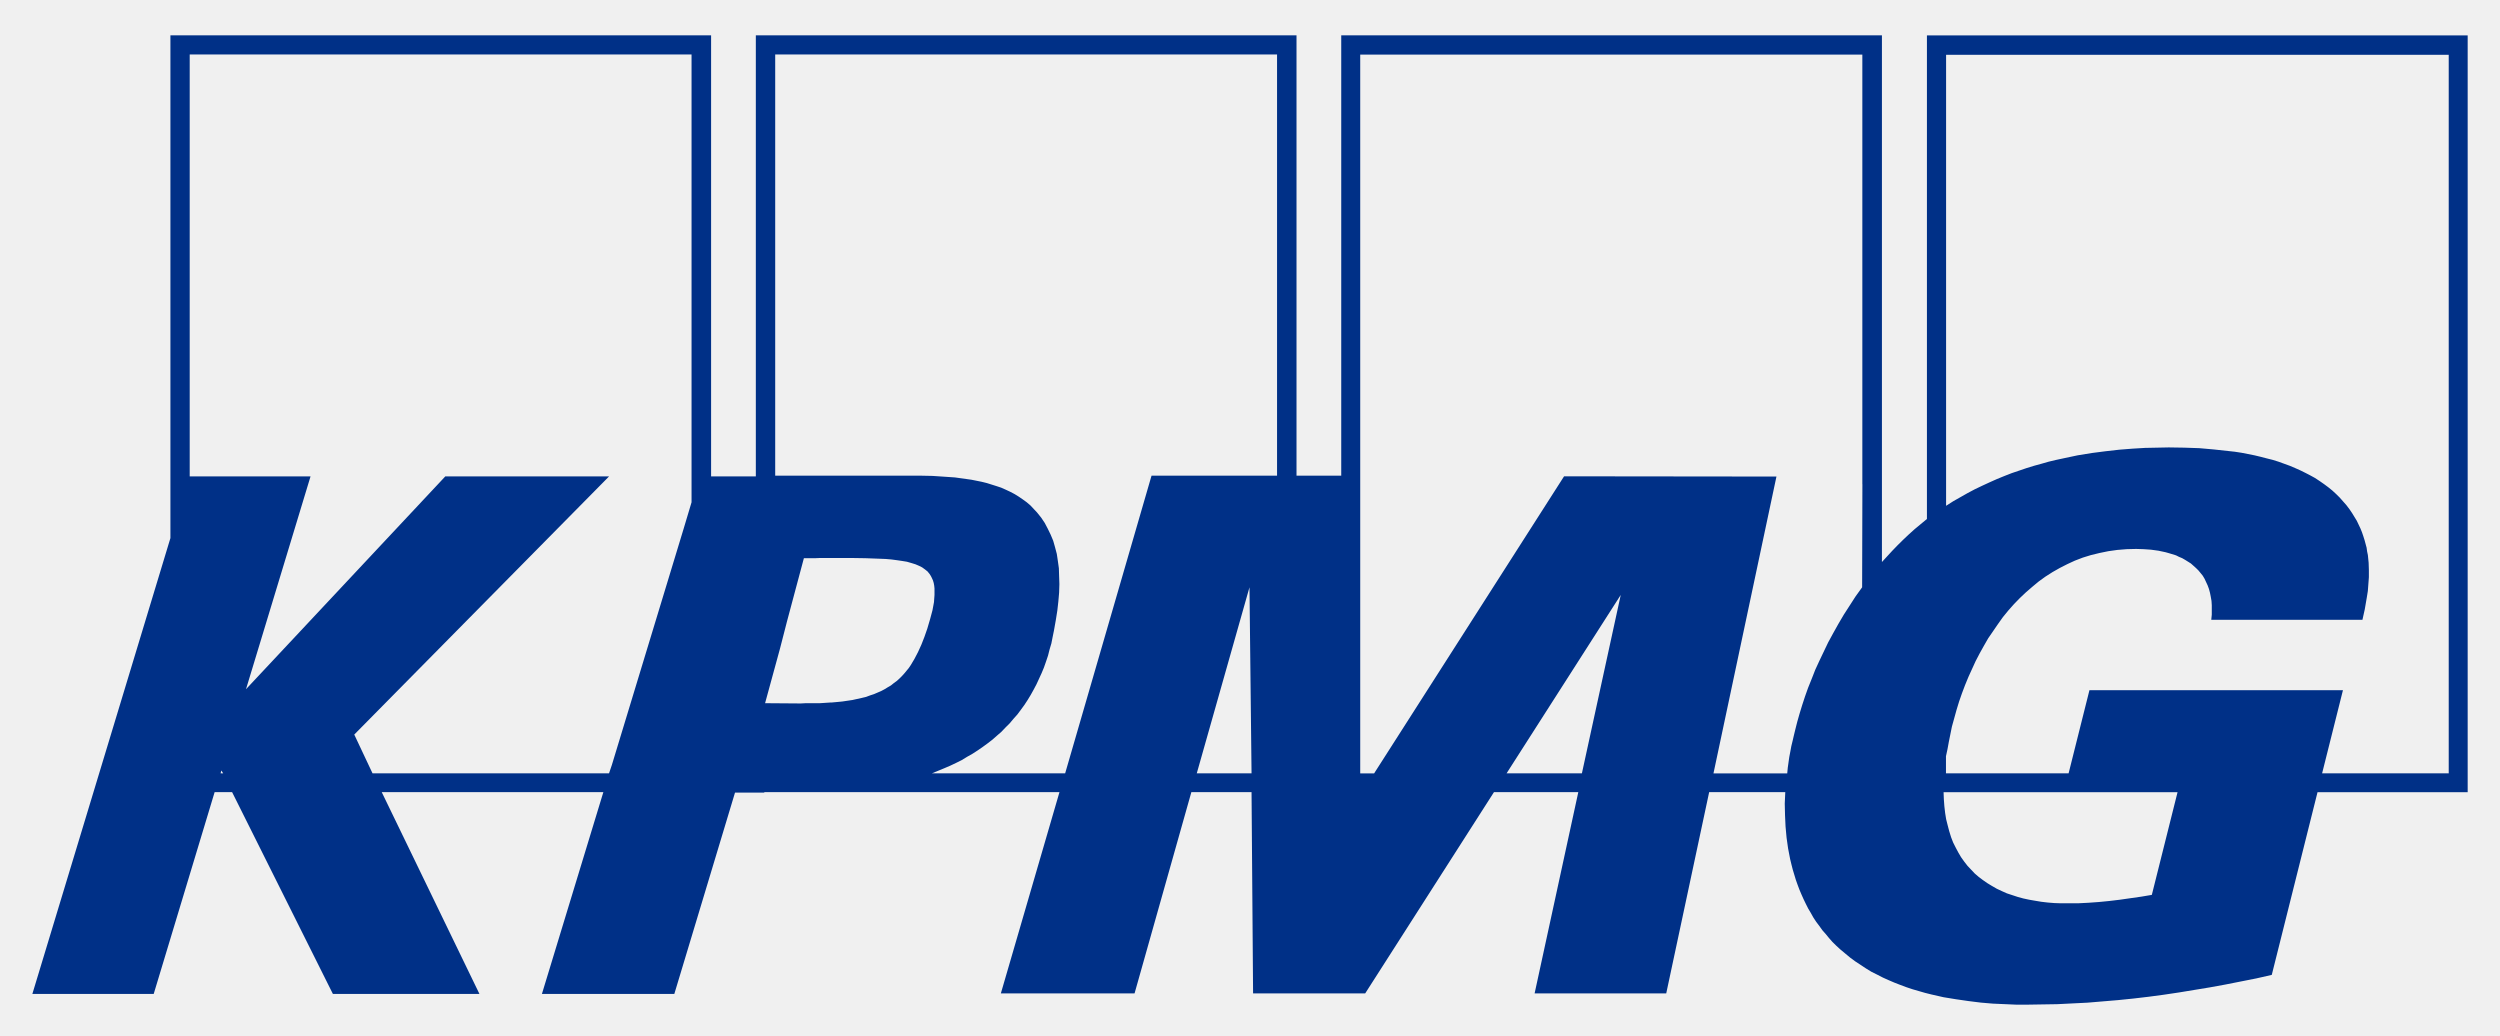
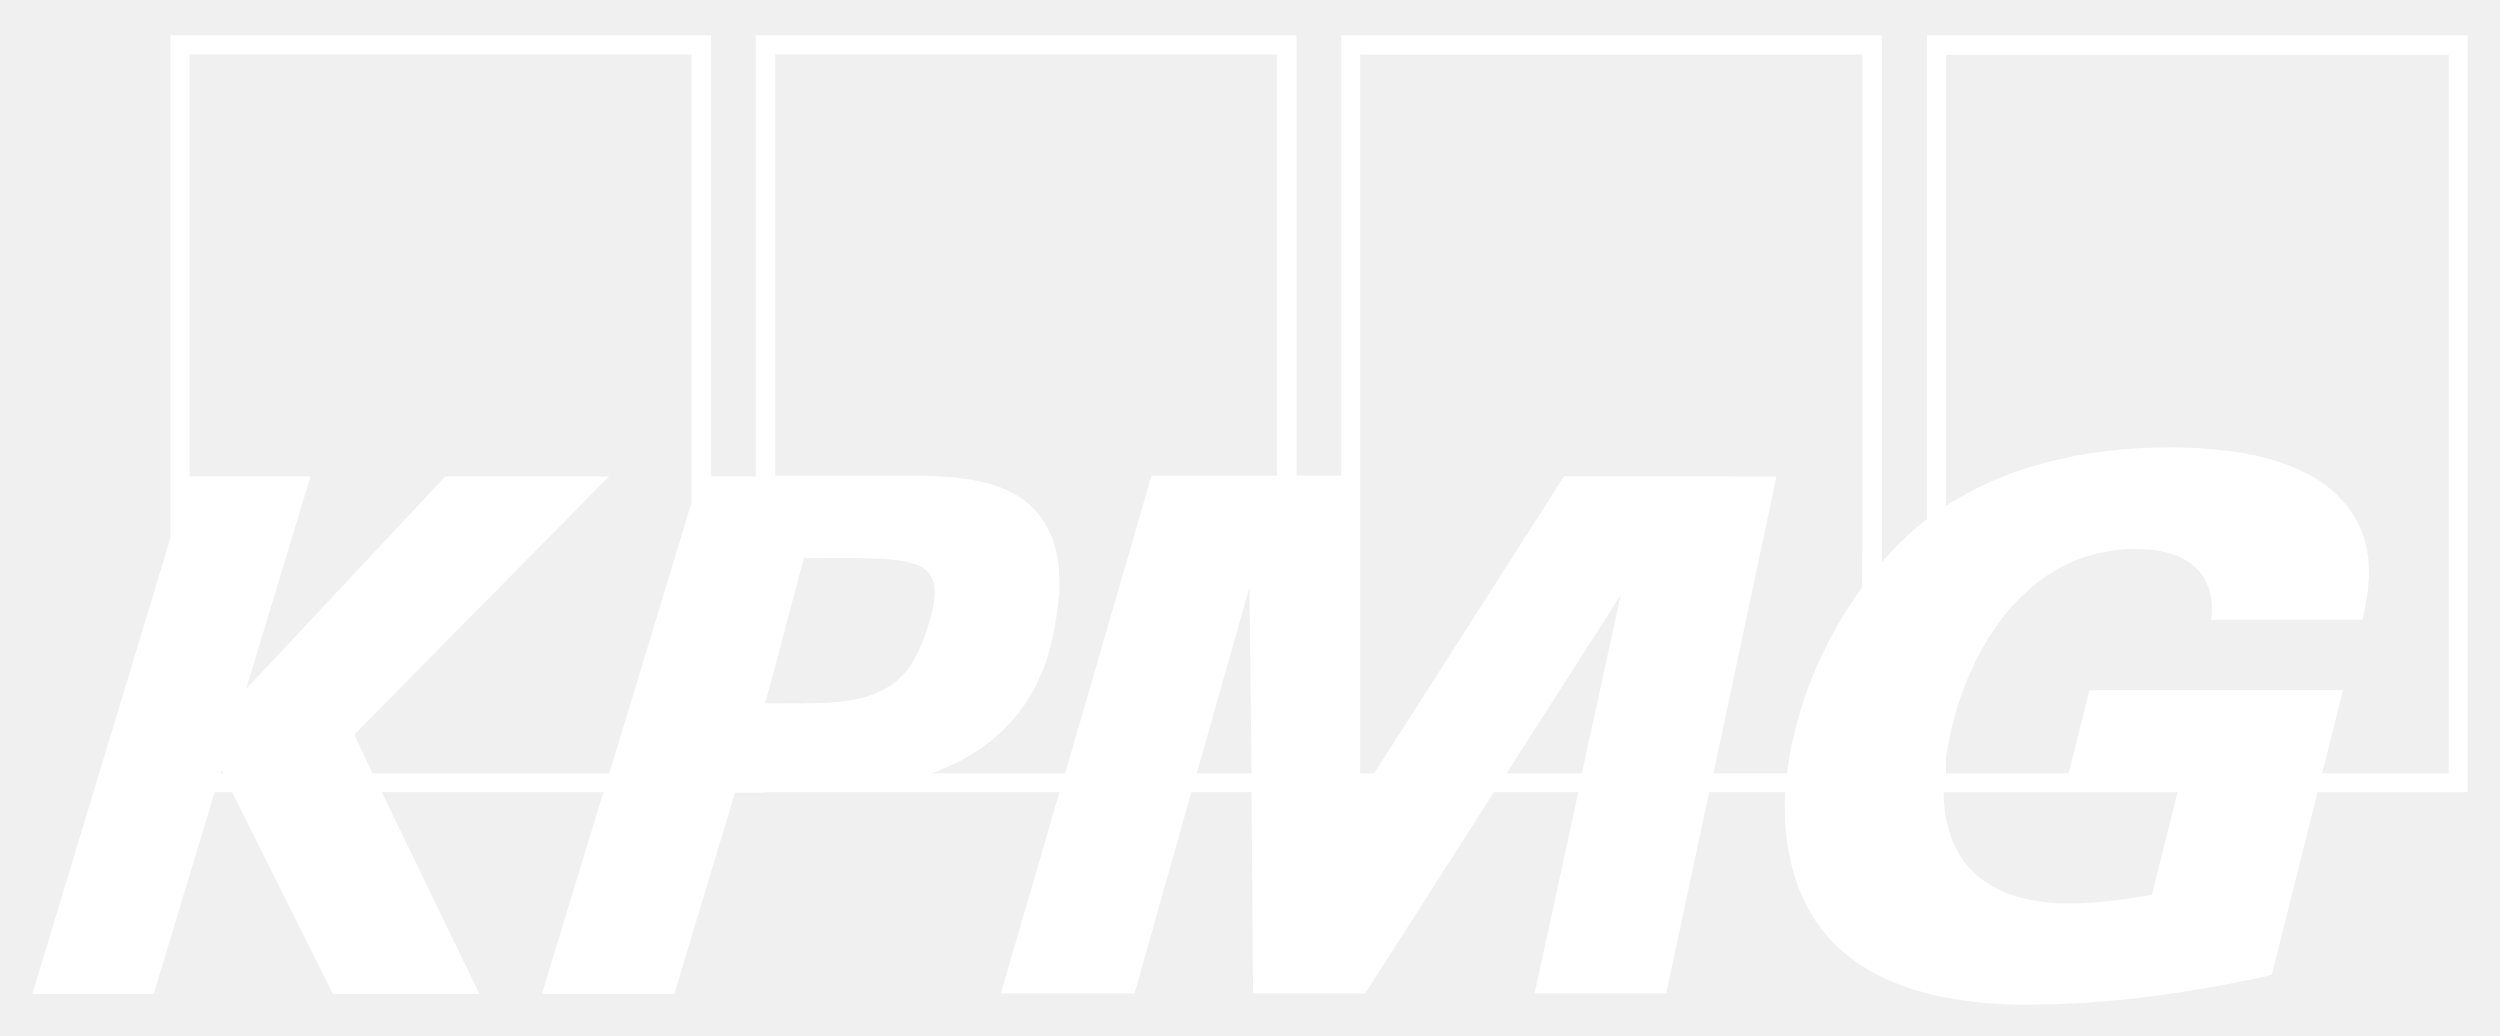
<svg xmlns="http://www.w3.org/2000/svg" version="1.1" width="1024" height="424" viewBox="-0.969 -0.969 82.626 34.251" id="svg5622">
  <defs id="defs5624" />
-   <path d="m 62.742,0.201 0,16.002 -0.204,0.169 -0.204,0.169 -0.196,0.177 -0.187,0.177 -0.179,0.177 -0.179,0.185 -0.17,0.185 -0.17,0.185 0,-17.427 -17.89,0 0,14.569 -1.48,0 0,-14.569 -17.89,0 0,14.594 -1.48,0 0,-14.594 -17.89,0 0,16.635 -4.568,15.083 4.015,0 2.016,-6.677 0.578,0 3.335,6.677 4.849,0 -3.233,-6.677 7.333,0 -2.033,6.677 4.381,0 2.008,-6.661 0.97,0 0,-0.017 1.378,0 0.111,0 8.277,0 -1.94,6.661 4.424,0 1.88,-6.661 1.991,0 0.051,6.661 3.709,0 4.262,-6.661 2.79,0 -1.446,6.661 4.355,0 1.421,-6.661 2.518,0 -0.017,0.379 0.009,0.388 0.017,0.371 0.034,0.371 0.025,0.177 0.025,0.177 0.034,0.177 0.034,0.177 0.043,0.177 0.043,0.169 0.051,0.169 0.051,0.169 0.06,0.169 0.06,0.16 0.068,0.16 0.068,0.152 0.077,0.16 0.077,0.152 0.085,0.143 0.085,0.152 0.094,0.143 0.102,0.135 0.102,0.143 0.111,0.126 0.111,0.135 0.111,0.126 0.128,0.126 0.128,0.118 0.162,0.135 0.162,0.135 0.17,0.126 0.179,0.118 0.179,0.118 0.179,0.11 0.187,0.093 0.196,0.101 0.187,0.084 0.196,0.084 0.196,0.076 0.204,0.076 0.204,0.068 0.204,0.059 0.204,0.059 0.204,0.051 0.408,0.093 0.417,0.068 0.408,0.059 0.408,0.051 0.4,0.034 0.391,0.017 0.383,0.017 0.366,0 0.493,-0.008 0.493,-0.008 0.502,-0.025 0.502,-0.025 0.502,-0.042 0.502,-0.042 0.502,-0.051 0.502,-0.059 0.51,-0.068 0.51,-0.076 0.51,-0.084 0.51,-0.084 0.51,-0.093 0.51,-0.101 0.51,-0.101 0.519,-0.118 1.514,-6.045 4.968,0 0,-25.04 -17.89,0 z m -56.459,24.417 0.025,-0.093 0.06,0.093 -0.085,0 z m 15.584,-8.971 -0.255,0.852 -2.382,7.841 -0.094,0.278 -7.826,0 -0.604,-1.282 8.43,-8.541 -5.419,0 -6.593,7.04 2.135,-7.04 -3.998,0 0,-13.962 16.605,0 0,14.813 z m 4.619,6.627 0,0 -0.128,0.008 -0.119,0.008 -0.128,0.008 -0.136,0 -0.179,0 -0.153,0 -0.145,0.008 -0.136,0 -1.063,-0.008 0.493,-1.804 0.23,-0.894 0.561,-2.099 0.179,0 0.187,0 0.179,-0.008 0.17,0 0.825,0 0.502,0.008 0.459,0.017 0.204,0.008 0.196,0.017 0.187,0.025 0.17,0.025 0.153,0.025 0.145,0.042 0.136,0.042 0.119,0.051 0.102,0.051 0.094,0.068 0.085,0.068 0.068,0.084 0.043,0.068 0.034,0.068 0.034,0.076 0.025,0.084 0.017,0.093 0.009,0.093 0,0.101 0,0.11 -0.009,0.118 -0.008,0.118 -0.025,0.135 -0.025,0.135 -0.077,0.287 -0.094,0.32 -0.094,0.27 -0.102,0.261 -0.111,0.244 -0.119,0.228 -0.06,0.101 -0.06,0.101 -0.068,0.101 -0.077,0.093 -0.077,0.093 -0.077,0.084 -0.085,0.084 -0.085,0.076 -0.094,0.068 -0.094,0.076 -0.102,0.059 -0.111,0.068 -0.111,0.059 -0.119,0.051 -0.119,0.051 -0.128,0.042 -0.136,0.051 -0.145,0.034 -0.153,0.034 -0.153,0.034 -0.17,0.025 -0.17,0.025 -0.179,0.017 -0.187,0.017 z m 12.097,2.344 1.744,-6.155 0.068,6.155 -1.812,0 z m 2.654,-9.848 -4.151,0 -2.858,9.848 -4.407,0 0.204,-0.084 0.204,-0.084 0.196,-0.084 0.196,-0.093 0.187,-0.093 0.179,-0.11 0.179,-0.101 0.17,-0.11 0.17,-0.118 0.162,-0.118 0.153,-0.118 0.153,-0.135 0.145,-0.126 0.136,-0.143 0.136,-0.135 0.128,-0.152 0.128,-0.143 0.119,-0.16 0.111,-0.152 0.111,-0.169 0.102,-0.169 0.094,-0.169 0.094,-0.177 0.085,-0.185 0.085,-0.185 0.077,-0.185 0.068,-0.194 0.068,-0.202 0.051,-0.202 0.06,-0.202 0.043,-0.219 0.043,-0.211 0.06,-0.337 0.051,-0.32 0.034,-0.304 0.025,-0.287 0.009,-0.287 -0.009,-0.261 -0.008,-0.261 -0.034,-0.244 -0.034,-0.228 -0.06,-0.228 -0.06,-0.211 -0.085,-0.202 -0.094,-0.194 -0.102,-0.194 -0.119,-0.177 -0.136,-0.169 -0.111,-0.118 -0.111,-0.118 -0.119,-0.101 -0.128,-0.093 -0.136,-0.093 -0.136,-0.084 -0.145,-0.076 -0.145,-0.068 -0.153,-0.068 -0.153,-0.051 -0.162,-0.051 -0.162,-0.051 -0.17,-0.042 -0.17,-0.034 -0.17,-0.034 -0.179,-0.025 -0.366,-0.051 -0.366,-0.025 -0.374,-0.025 -0.383,-0.008 -0.766,0 -0.757,0 -0.238,0 -0.425,0 -0.527,0 -0.587,0 -0.57,0 -0.485,0 -0.34,0 -0.128,0 0,-13.937 16.605,0 0,13.937 z m 10.089,9.848 -2.492,0 3.777,-5.902 -1.285,5.902 z m 9.281,-9.569 -0.009,3.415 -0.213,0.295 -0.196,0.304 -0.196,0.304 -0.179,0.304 -0.17,0.304 -0.17,0.312 -0.145,0.304 -0.145,0.304 -0.136,0.295 -0.119,0.304 -0.119,0.295 -0.102,0.287 -0.094,0.287 -0.085,0.278 -0.077,0.27 -0.068,0.27 -0.043,0.177 -0.043,0.185 -0.043,0.177 -0.034,0.185 -0.034,0.177 -0.025,0.177 -0.025,0.177 -0.017,0.185 -2.441,0 2.084,-9.822 -7.027,-0.008 -6.286,9.831 -0.459,0 0,-23.784 16.614,0 0,14.215 z m 9.579,13.591 -0.349,0.059 -0.357,0.051 -0.357,0.051 -0.349,0.042 -0.349,0.034 -0.349,0.025 -0.34,0.017 -0.34,0 -0.221,0 -0.221,-0.008 -0.213,-0.017 -0.213,-0.025 -0.204,-0.034 -0.196,-0.034 -0.196,-0.042 -0.187,-0.051 -0.179,-0.059 -0.179,-0.059 -0.17,-0.076 -0.162,-0.076 -0.162,-0.093 -0.153,-0.093 -0.145,-0.101 -0.136,-0.101 -0.136,-0.118 -0.119,-0.126 -0.119,-0.126 -0.111,-0.143 -0.102,-0.143 -0.094,-0.16 -0.085,-0.16 -0.085,-0.169 -0.068,-0.177 -0.06,-0.194 -0.051,-0.194 -0.051,-0.202 -0.034,-0.211 -0.025,-0.219 -0.017,-0.228 -0.009,-0.236 7.741,0 -0.851,3.398 z m 9.817,-4.022 -4.185,0 0.689,-2.749 -8.388,0 -0.689,2.749 -4.058,0 0,-0.565 0.051,-0.236 0.043,-0.236 0.051,-0.253 0.051,-0.253 0.077,-0.278 0.077,-0.278 0.085,-0.278 0.094,-0.27 0.102,-0.27 0.111,-0.27 0.119,-0.261 0.119,-0.261 0.136,-0.261 0.136,-0.244 0.145,-0.253 0.162,-0.236 0.162,-0.236 0.162,-0.228 0.179,-0.219 0.187,-0.211 0.196,-0.202 0.196,-0.185 0.213,-0.185 0.213,-0.177 0.221,-0.16 0.238,-0.152 0.238,-0.135 0.247,-0.126 0.255,-0.118 0.264,-0.101 0.272,-0.084 0.281,-0.068 0.289,-0.059 0.298,-0.042 0.306,-0.025 0.315,-0.008 0.247,0.008 0.247,0.017 0.247,0.034 0.238,0.051 0.119,0.034 0.111,0.034 0.111,0.034 0.102,0.051 0.102,0.042 0.102,0.059 0.094,0.059 0.094,0.059 0.085,0.076 0.085,0.076 0.077,0.076 0.077,0.093 0.068,0.084 0.06,0.101 0.051,0.11 0.051,0.11 0.043,0.118 0.034,0.126 0.025,0.126 0.025,0.143 0.009,0.143 0,0.152 0,0.16 -0.017,0.169 5.002,0 0.077,-0.346 0.068,-0.396 0.034,-0.211 0.017,-0.228 0.017,-0.228 0,-0.236 -0.008,-0.244 -0.025,-0.253 -0.025,-0.118 -0.017,-0.126 -0.034,-0.126 -0.034,-0.126 -0.043,-0.135 -0.043,-0.126 -0.051,-0.126 -0.06,-0.126 -0.06,-0.126 -0.077,-0.126 -0.077,-0.126 -0.085,-0.126 -0.102,-0.135 -0.111,-0.126 -0.111,-0.126 -0.119,-0.118 -0.128,-0.118 -0.136,-0.11 -0.136,-0.101 -0.145,-0.101 -0.153,-0.101 -0.153,-0.084 -0.162,-0.084 -0.17,-0.084 -0.17,-0.076 -0.179,-0.076 -0.187,-0.068 -0.187,-0.068 -0.187,-0.059 -0.204,-0.051 -0.196,-0.051 -0.213,-0.051 -0.213,-0.042 -0.213,-0.042 -0.221,-0.034 -0.23,-0.025 -0.468,-0.051 -0.476,-0.042 -0.502,-0.017 -0.51,-0.008 -0.383,0.008 -0.4,0.008 -0.417,0.025 -0.434,0.034 -0.451,0.051 -0.459,0.059 -0.468,0.076 -0.476,0.101 -0.238,0.051 -0.247,0.059 -0.238,0.068 -0.247,0.068 -0.247,0.076 -0.247,0.084 -0.247,0.084 -0.238,0.093 -0.247,0.101 -0.247,0.11 -0.238,0.11 -0.247,0.118 -0.238,0.126 -0.238,0.135 -0.238,0.135 -0.238,0.152 0,-14.923 16.631,0 0,23.784 z" id="path5037" style="fill:#003087;fill-opacity:1;stroke:#ffffff;stroke-width:0.008;stroke-linecap:butt;stroke-linejoin:miter;stroke-miterlimit:10;stroke-opacity:0;stroke-dasharray:none" />
+   <path d="m 62.742,0.201 0,16.002 -0.204,0.169 -0.204,0.169 -0.196,0.177 -0.187,0.177 -0.179,0.177 -0.179,0.185 -0.17,0.185 -0.17,0.185 0,-17.427 -17.89,0 0,14.569 -1.48,0 0,-14.569 -17.89,0 0,14.594 -1.48,0 0,-14.594 -17.89,0 0,16.635 -4.568,15.083 4.015,0 2.016,-6.677 0.578,0 3.335,6.677 4.849,0 -3.233,-6.677 7.333,0 -2.033,6.677 4.381,0 2.008,-6.661 0.97,0 0,-0.017 1.378,0 0.111,0 8.277,0 -1.94,6.661 4.424,0 1.88,-6.661 1.991,0 0.051,6.661 3.709,0 4.262,-6.661 2.79,0 -1.446,6.661 4.355,0 1.421,-6.661 2.518,0 -0.017,0.379 0.009,0.388 0.017,0.371 0.034,0.371 0.025,0.177 0.025,0.177 0.034,0.177 0.034,0.177 0.043,0.177 0.043,0.169 0.051,0.169 0.051,0.169 0.06,0.169 0.06,0.16 0.068,0.16 0.068,0.152 0.077,0.16 0.077,0.152 0.085,0.143 0.085,0.152 0.094,0.143 0.102,0.135 0.102,0.143 0.111,0.126 0.111,0.135 0.111,0.126 0.128,0.126 0.128,0.118 0.162,0.135 0.162,0.135 0.17,0.126 0.179,0.118 0.179,0.118 0.179,0.11 0.187,0.093 0.196,0.101 0.187,0.084 0.196,0.084 0.196,0.076 0.204,0.076 0.204,0.068 0.204,0.059 0.204,0.059 0.204,0.051 0.408,0.093 0.417,0.068 0.408,0.059 0.408,0.051 0.4,0.034 0.391,0.017 0.383,0.017 0.366,0 0.493,-0.008 0.493,-0.008 0.502,-0.025 0.502,-0.025 0.502,-0.042 0.502,-0.042 0.502,-0.051 0.502,-0.059 0.51,-0.068 0.51,-0.076 0.51,-0.084 0.51,-0.084 0.51,-0.093 0.51,-0.101 0.51,-0.101 0.519,-0.118 1.514,-6.045 4.968,0 0,-25.04 -17.89,0 z m -56.459,24.417 0.025,-0.093 0.06,0.093 -0.085,0 z m 15.584,-8.971 -0.255,0.852 -2.382,7.841 -0.094,0.278 -7.826,0 -0.604,-1.282 8.43,-8.541 -5.419,0 -6.593,7.04 2.135,-7.04 -3.998,0 0,-13.962 16.605,0 0,14.813 z m 4.619,6.627 0,0 -0.128,0.008 -0.119,0.008 -0.128,0.008 -0.136,0 -0.179,0 -0.153,0 -0.145,0.008 -0.136,0 -1.063,-0.008 0.493,-1.804 0.23,-0.894 0.561,-2.099 0.179,0 0.187,0 0.179,-0.008 0.17,0 0.825,0 0.502,0.008 0.459,0.017 0.204,0.008 0.196,0.017 0.187,0.025 0.17,0.025 0.153,0.025 0.145,0.042 0.136,0.042 0.119,0.051 0.102,0.051 0.094,0.068 0.085,0.068 0.068,0.084 0.043,0.068 0.034,0.068 0.034,0.076 0.025,0.084 0.017,0.093 0.009,0.093 0,0.101 0,0.11 -0.009,0.118 -0.008,0.118 -0.025,0.135 -0.025,0.135 -0.077,0.287 -0.094,0.32 -0.094,0.27 -0.102,0.261 -0.111,0.244 -0.119,0.228 -0.06,0.101 -0.06,0.101 -0.068,0.101 -0.077,0.093 -0.077,0.093 -0.077,0.084 -0.085,0.084 -0.085,0.076 -0.094,0.068 -0.094,0.076 -0.102,0.059 -0.111,0.068 -0.111,0.059 -0.119,0.051 -0.119,0.051 -0.128,0.042 -0.136,0.051 -0.145,0.034 -0.153,0.034 -0.153,0.034 -0.17,0.025 -0.17,0.025 -0.179,0.017 -0.187,0.017 z m 12.097,2.344 1.744,-6.155 0.068,6.155 -1.812,0 z m 2.654,-9.848 -4.151,0 -2.858,9.848 -4.407,0 0.204,-0.084 0.204,-0.084 0.196,-0.084 0.196,-0.093 0.187,-0.093 0.179,-0.11 0.179,-0.101 0.17,-0.11 0.17,-0.118 0.162,-0.118 0.153,-0.118 0.153,-0.135 0.145,-0.126 0.136,-0.143 0.136,-0.135 0.128,-0.152 0.128,-0.143 0.119,-0.16 0.111,-0.152 0.111,-0.169 0.102,-0.169 0.094,-0.169 0.094,-0.177 0.085,-0.185 0.085,-0.185 0.077,-0.185 0.068,-0.194 0.068,-0.202 0.051,-0.202 0.06,-0.202 0.043,-0.219 0.043,-0.211 0.06,-0.337 0.051,-0.32 0.034,-0.304 0.025,-0.287 0.009,-0.287 -0.009,-0.261 -0.008,-0.261 -0.034,-0.244 -0.034,-0.228 -0.06,-0.228 -0.06,-0.211 -0.085,-0.202 -0.094,-0.194 -0.102,-0.194 -0.119,-0.177 -0.136,-0.169 -0.111,-0.118 -0.111,-0.118 -0.119,-0.101 -0.128,-0.093 -0.136,-0.093 -0.136,-0.084 -0.145,-0.076 -0.145,-0.068 -0.153,-0.068 -0.153,-0.051 -0.162,-0.051 -0.162,-0.051 -0.17,-0.042 -0.17,-0.034 -0.17,-0.034 -0.179,-0.025 -0.366,-0.051 -0.366,-0.025 -0.374,-0.025 -0.383,-0.008 -0.766,0 -0.757,0 -0.238,0 -0.425,0 -0.527,0 -0.587,0 -0.57,0 -0.485,0 -0.34,0 -0.128,0 0,-13.937 16.605,0 0,13.937 z m 10.089,9.848 -2.492,0 3.777,-5.902 -1.285,5.902 z m 9.281,-9.569 -0.009,3.415 -0.213,0.295 -0.196,0.304 -0.196,0.304 -0.179,0.304 -0.17,0.304 -0.17,0.312 -0.145,0.304 -0.145,0.304 -0.136,0.295 -0.119,0.304 -0.119,0.295 -0.102,0.287 -0.094,0.287 -0.085,0.278 -0.077,0.27 -0.068,0.27 -0.043,0.177 -0.043,0.185 -0.043,0.177 -0.034,0.185 -0.034,0.177 -0.025,0.177 -0.025,0.177 -0.017,0.185 -2.441,0 2.084,-9.822 -7.027,-0.008 -6.286,9.831 -0.459,0 0,-23.784 16.614,0 0,14.215 z m 9.579,13.591 -0.349,0.059 -0.357,0.051 -0.357,0.051 -0.349,0.042 -0.349,0.034 -0.349,0.025 -0.34,0.017 -0.34,0 -0.221,0 -0.221,-0.008 -0.213,-0.017 -0.213,-0.025 -0.204,-0.034 -0.196,-0.034 -0.196,-0.042 -0.187,-0.051 -0.179,-0.059 -0.179,-0.059 -0.17,-0.076 -0.162,-0.076 -0.162,-0.093 -0.153,-0.093 -0.145,-0.101 -0.136,-0.101 -0.136,-0.118 -0.119,-0.126 -0.119,-0.126 -0.111,-0.143 -0.102,-0.143 -0.094,-0.16 -0.085,-0.16 -0.085,-0.169 -0.068,-0.177 -0.06,-0.194 -0.051,-0.194 -0.051,-0.202 -0.034,-0.211 -0.025,-0.219 -0.017,-0.228 -0.009,-0.236 7.741,0 -0.851,3.398 z m 9.817,-4.022 -4.185,0 0.689,-2.749 -8.388,0 -0.689,2.749 -4.058,0 0,-0.565 0.051,-0.236 0.043,-0.236 0.051,-0.253 0.051,-0.253 0.077,-0.278 0.077,-0.278 0.085,-0.278 0.094,-0.27 0.102,-0.27 0.111,-0.27 0.119,-0.261 0.119,-0.261 0.136,-0.261 0.136,-0.244 0.145,-0.253 0.162,-0.236 0.162,-0.236 0.162,-0.228 0.179,-0.219 0.187,-0.211 0.196,-0.202 0.196,-0.185 0.213,-0.185 0.213,-0.177 0.221,-0.16 0.238,-0.152 0.238,-0.135 0.247,-0.126 0.255,-0.118 0.264,-0.101 0.272,-0.084 0.281,-0.068 0.289,-0.059 0.298,-0.042 0.306,-0.025 0.315,-0.008 0.247,0.008 0.247,0.017 0.247,0.034 0.238,0.051 0.119,0.034 0.111,0.034 0.111,0.034 0.102,0.051 0.102,0.042 0.102,0.059 0.094,0.059 0.094,0.059 0.085,0.076 0.085,0.076 0.077,0.076 0.077,0.093 0.068,0.084 0.06,0.101 0.051,0.11 0.051,0.11 0.043,0.118 0.034,0.126 0.025,0.126 0.025,0.143 0.009,0.143 0,0.152 0,0.16 -0.017,0.169 5.002,0 0.077,-0.346 0.068,-0.396 0.034,-0.211 0.017,-0.228 0.017,-0.228 0,-0.236 -0.008,-0.244 -0.025,-0.253 -0.025,-0.118 -0.017,-0.126 -0.034,-0.126 -0.034,-0.126 -0.043,-0.135 -0.043,-0.126 -0.051,-0.126 -0.06,-0.126 -0.06,-0.126 -0.077,-0.126 -0.077,-0.126 -0.085,-0.126 -0.102,-0.135 -0.111,-0.126 -0.111,-0.126 -0.119,-0.118 -0.128,-0.118 -0.136,-0.11 -0.136,-0.101 -0.145,-0.101 -0.153,-0.101 -0.153,-0.084 -0.162,-0.084 -0.17,-0.084 -0.17,-0.076 -0.179,-0.076 -0.187,-0.068 -0.187,-0.068 -0.187,-0.059 -0.204,-0.051 -0.196,-0.051 -0.213,-0.051 -0.213,-0.042 -0.213,-0.042 -0.221,-0.034 -0.23,-0.025 -0.468,-0.051 -0.476,-0.042 -0.502,-0.017 -0.51,-0.008 -0.383,0.008 -0.4,0.008 -0.417,0.025 -0.434,0.034 -0.451,0.051 -0.459,0.059 -0.468,0.076 -0.476,0.101 -0.238,0.051 -0.247,0.059 -0.238,0.068 -0.247,0.068 -0.247,0.076 -0.247,0.084 -0.247,0.084 -0.238,0.093 -0.247,0.101 -0.247,0.11 -0.238,0.11 -0.247,0.118 -0.238,0.126 -0.238,0.135 -0.238,0.135 -0.238,0.152 0,-14.923 16.631,0 0,23.784 z" id="path5037" style="fill:#ffffff;fill-opacity:1;stroke:#ffffff;stroke-width:0.008;stroke-linecap:butt;stroke-linejoin:miter;stroke-miterlimit:10;stroke-opacity:0;stroke-dasharray:none" />
</svg>
